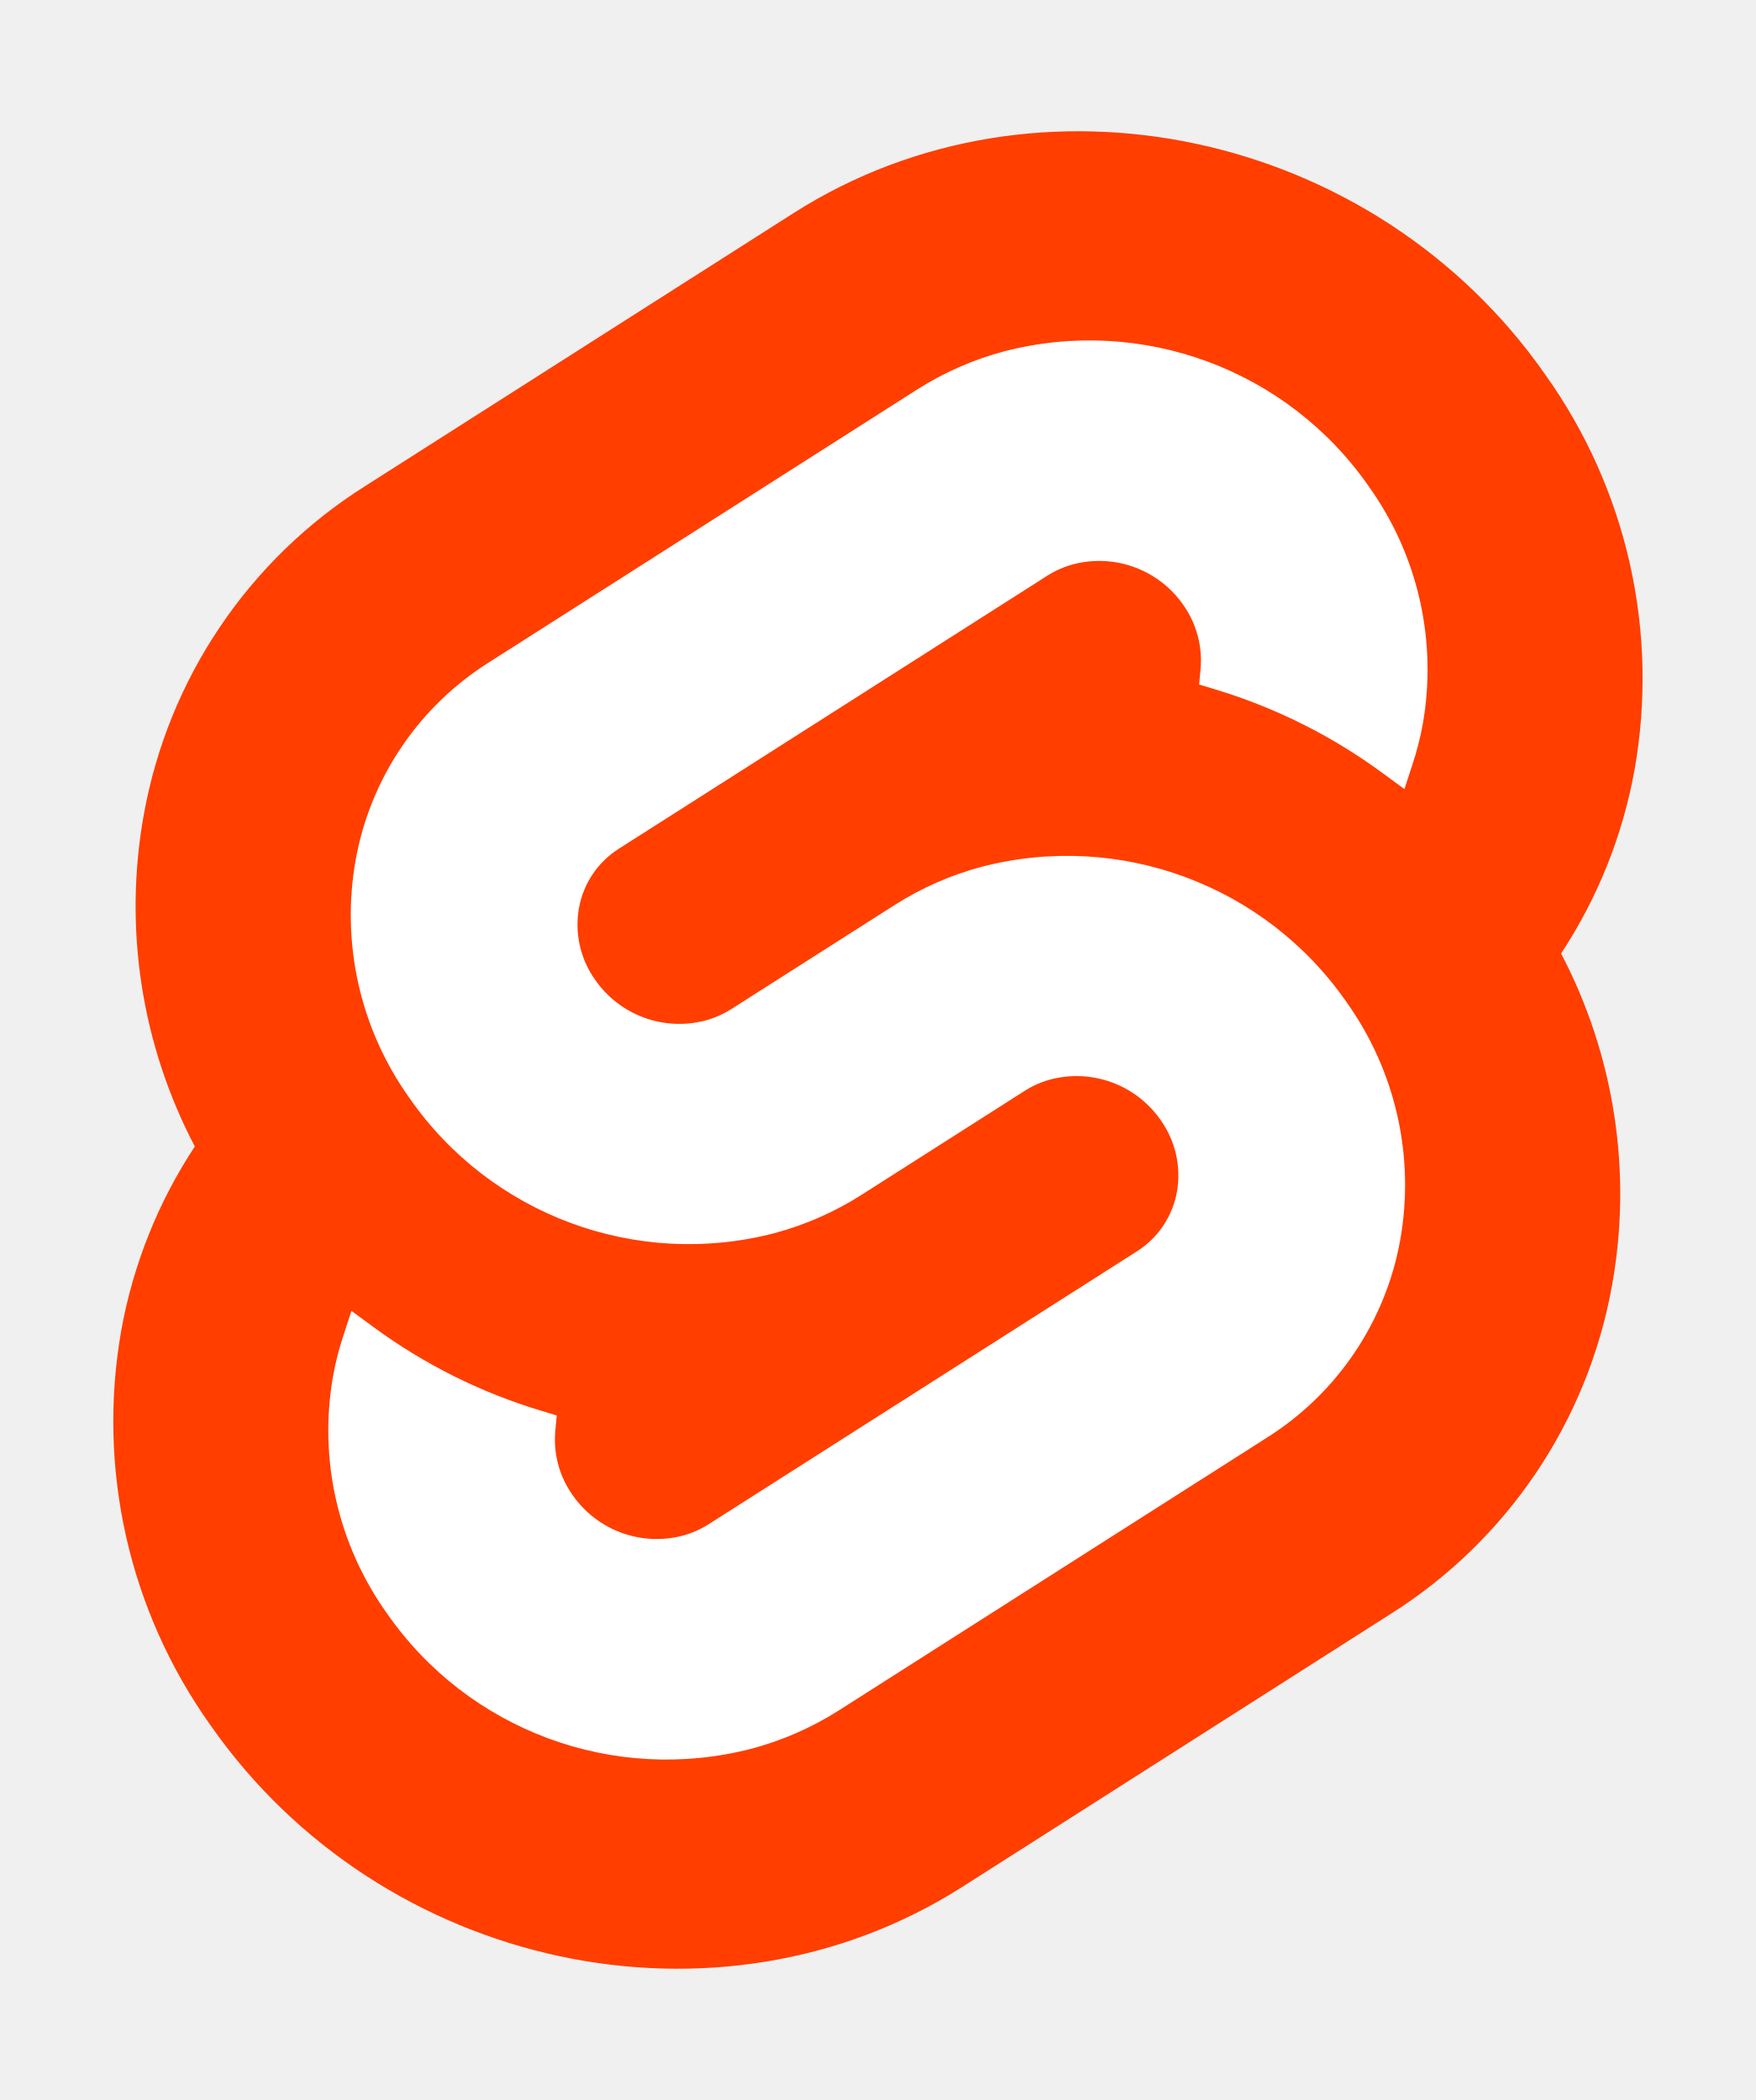
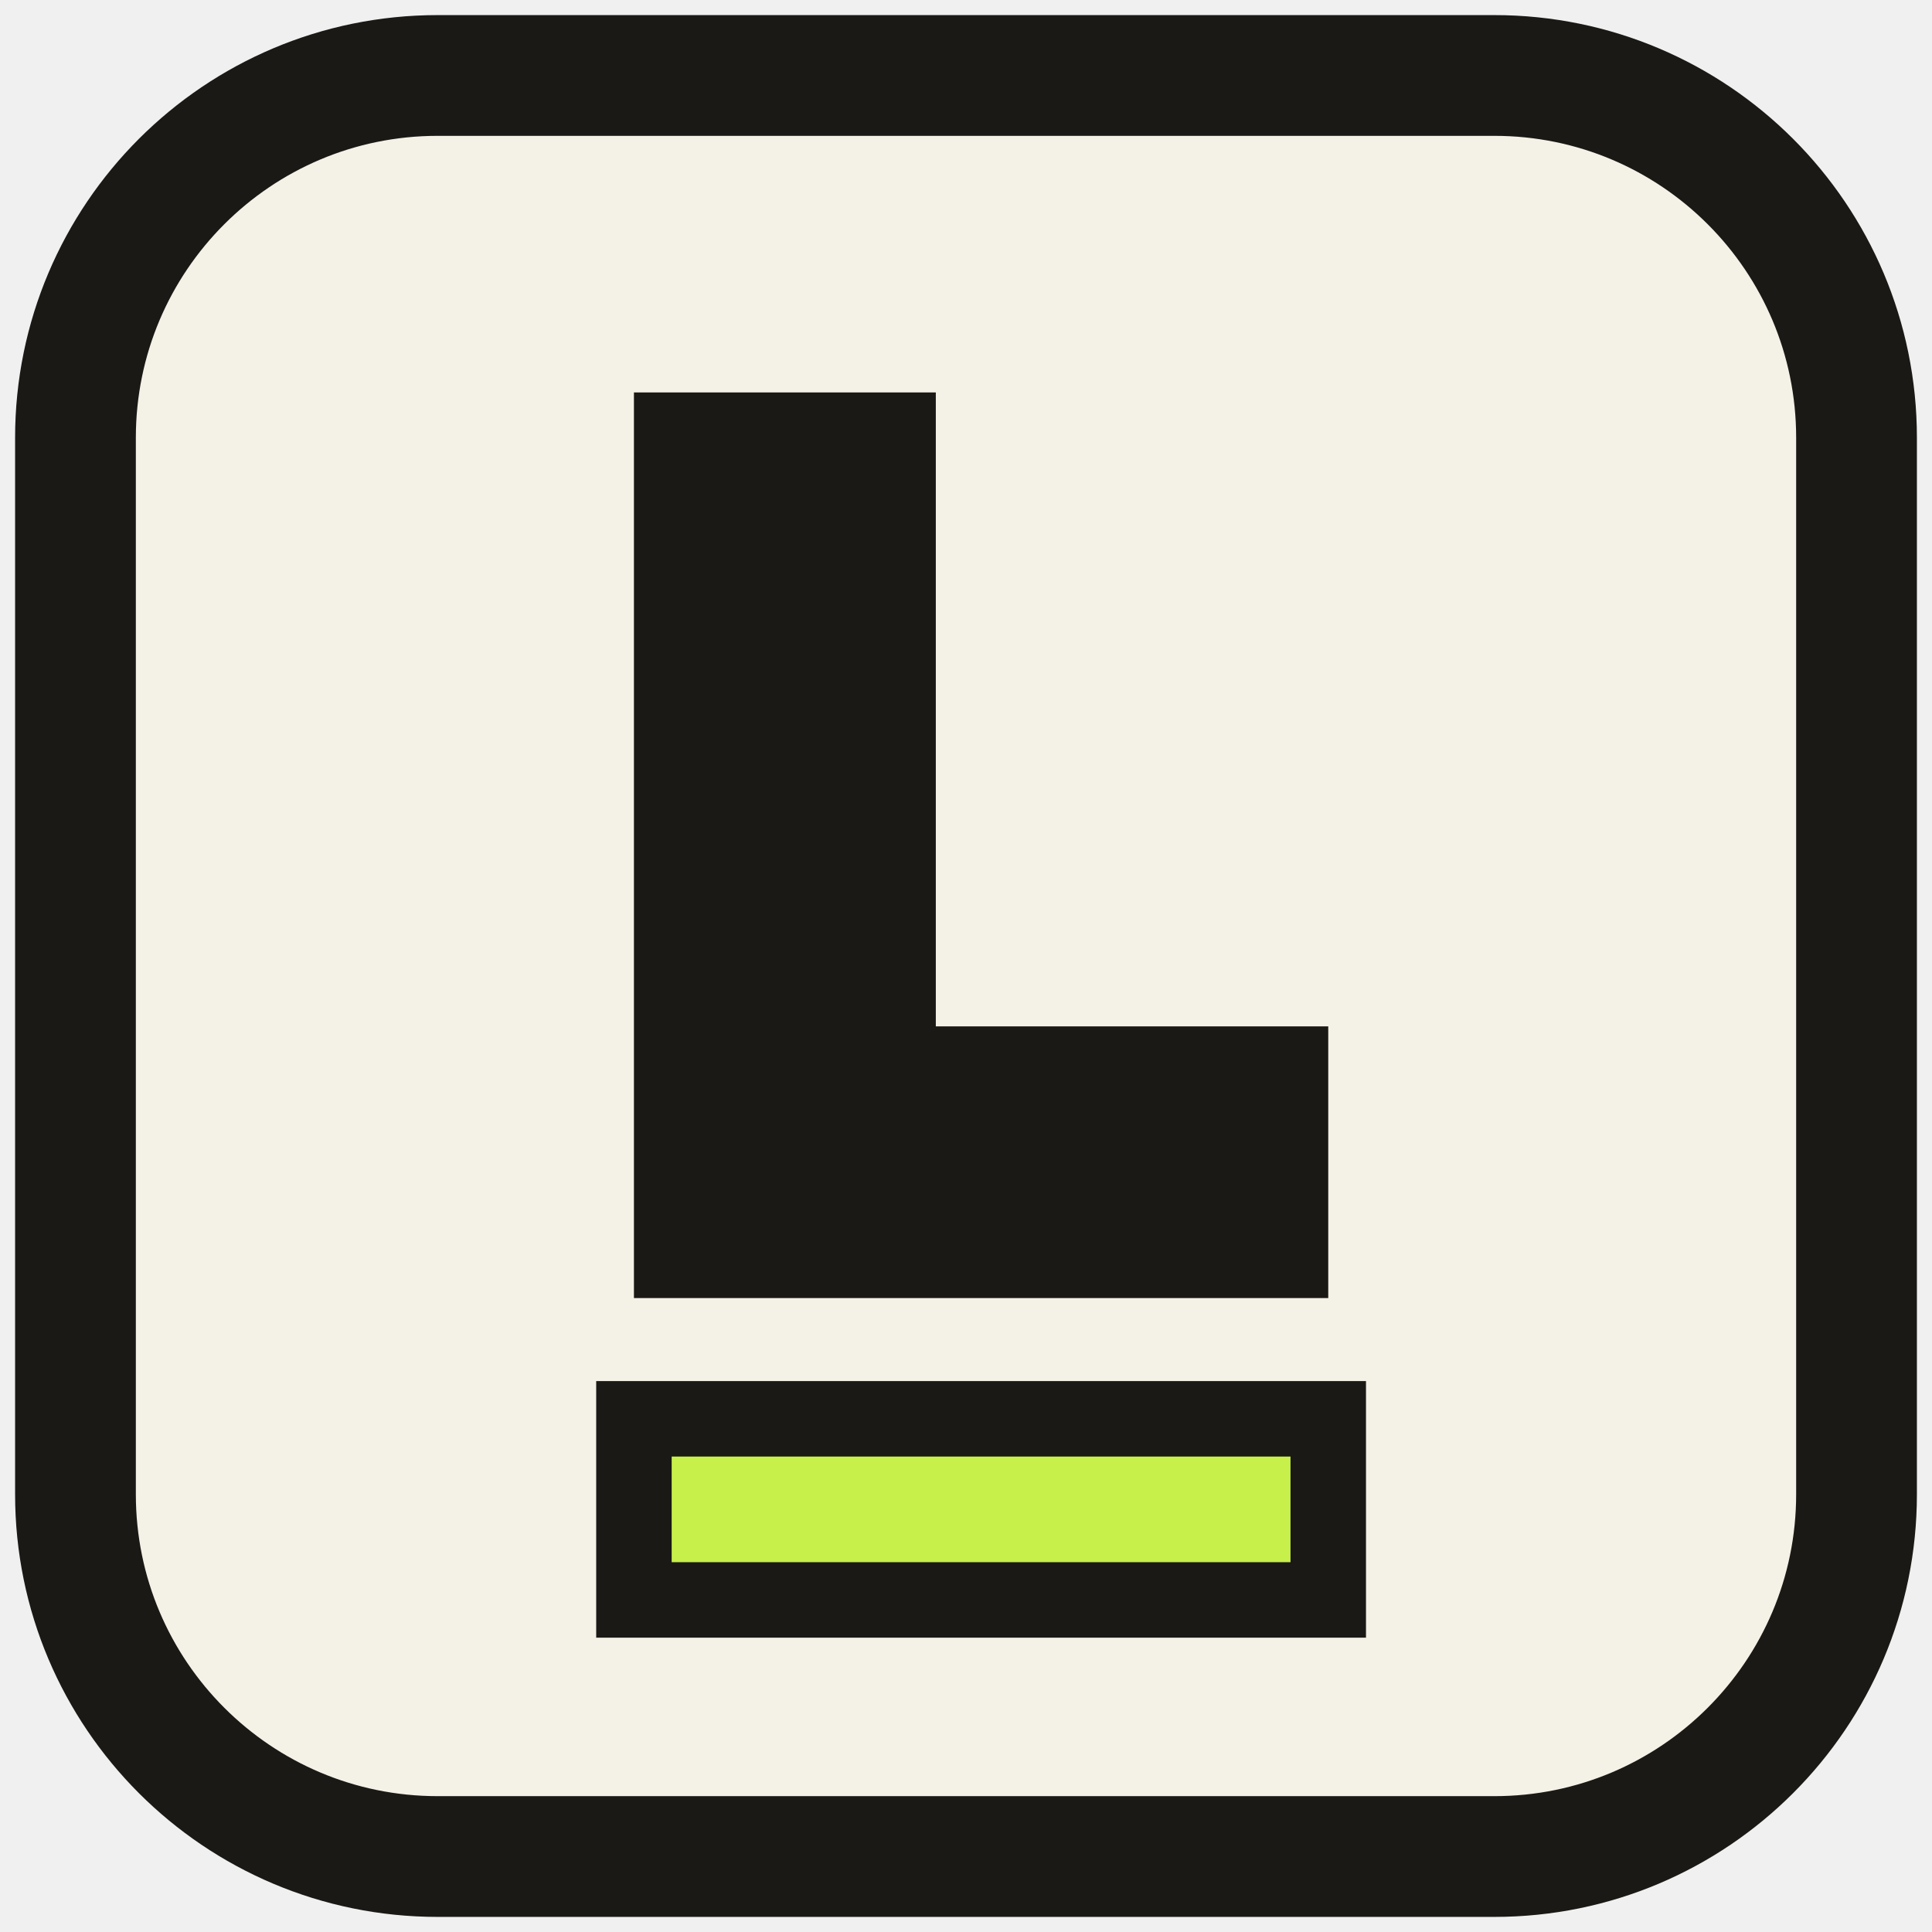
- <svg xmlns="http://www.w3.org/2000/svg" width="107" height="128" viewBox="0 0 107 128">
-   <path d="M94.157 22.819c-10.4-14.885-30.94-19.297-45.792-9.835L22.282 29.608A29.92 29.92 0 0 0 8.764 49.65a31.5 31.5 0 0 0 3.108 20.231 30 30 0 0 0-4.477 11.183 31.9 31.9 0 0 0 5.448 24.116c10.402 14.887 30.942 19.297 45.791 9.835l26.083-16.624A29.92 29.92 0 0 0 98.235 78.35a31.53 31.53 0 0 0-3.105-20.232 30 30 0 0 0 4.474-11.182 31.88 31.88 0 0 0-5.447-24.116" style="fill:#ff3e00" />
-   <path d="M45.817 106.582a20.72 20.72 0 0 1-22.237-8.243 19.17 19.17 0 0 1-3.277-14.503 18 18 0 0 1 .624-2.435l.49-1.498 1.337.981a33.6 33.6 0 0 0 10.203 5.098l.97.294-.09.968a5.85 5.85 0 0 0 1.052 3.878 6.24 6.24 0 0 0 6.695 2.485 5.8 5.8 0 0 0 1.603-.704L69.27 76.28a5.43 5.43 0 0 0 2.45-3.631 5.8 5.8 0 0 0-.987-4.371 6.24 6.24 0 0 0-6.698-2.487 5.7 5.7 0 0 0-1.6.704l-9.953 6.345a19 19 0 0 1-5.296 2.326 20.72 20.72 0 0 1-22.237-8.243 19.17 19.17 0 0 1-3.277-14.502 17.99 17.99 0 0 1 8.13-12.052l26.081-16.623a19 19 0 0 1 5.3-2.329 20.72 20.72 0 0 1 22.237 8.243 19.17 19.17 0 0 1 3.277 14.503 18 18 0 0 1-.624 2.435l-.49 1.498-1.337-.98a33.6 33.6 0 0 0-10.203-5.1l-.97-.294.09-.968a5.86 5.86 0 0 0-1.052-3.878 6.24 6.24 0 0 0-6.696-2.485 5.8 5.8 0 0 0-1.602.704L37.73 51.72a5.42 5.42 0 0 0-2.449 3.63 5.79 5.79 0 0 0 .986 4.372 6.24 6.24 0 0 0 6.698 2.486 5.8 5.8 0 0 0 1.602-.704l9.952-6.342a19 19 0 0 1 5.295-2.328 20.72 20.72 0 0 1 22.237 8.242 19.17 19.17 0 0 1 3.277 14.503 18 18 0 0 1-8.13 12.053l-26.081 16.622a19 19 0 0 1-5.3 2.328" style="fill:#fff" />
+ <svg xmlns="http://www.w3.org/2000/svg" width="64" height="64" viewBox="0 0 64 64">
+   <rect x="2.5" y="2.5" width="59" height="59" rx="12" fill="#F4F1E6" stroke="#1A1915" stroke-width="4" />
+   <path d="M21 13h10v21h13v9H21z" fill="#1A1915" />
+   <rect x="21" y="47" width="23" height="6" fill="#C8F04B" stroke="#1A1915" stroke-width="2.5" />
</svg>
